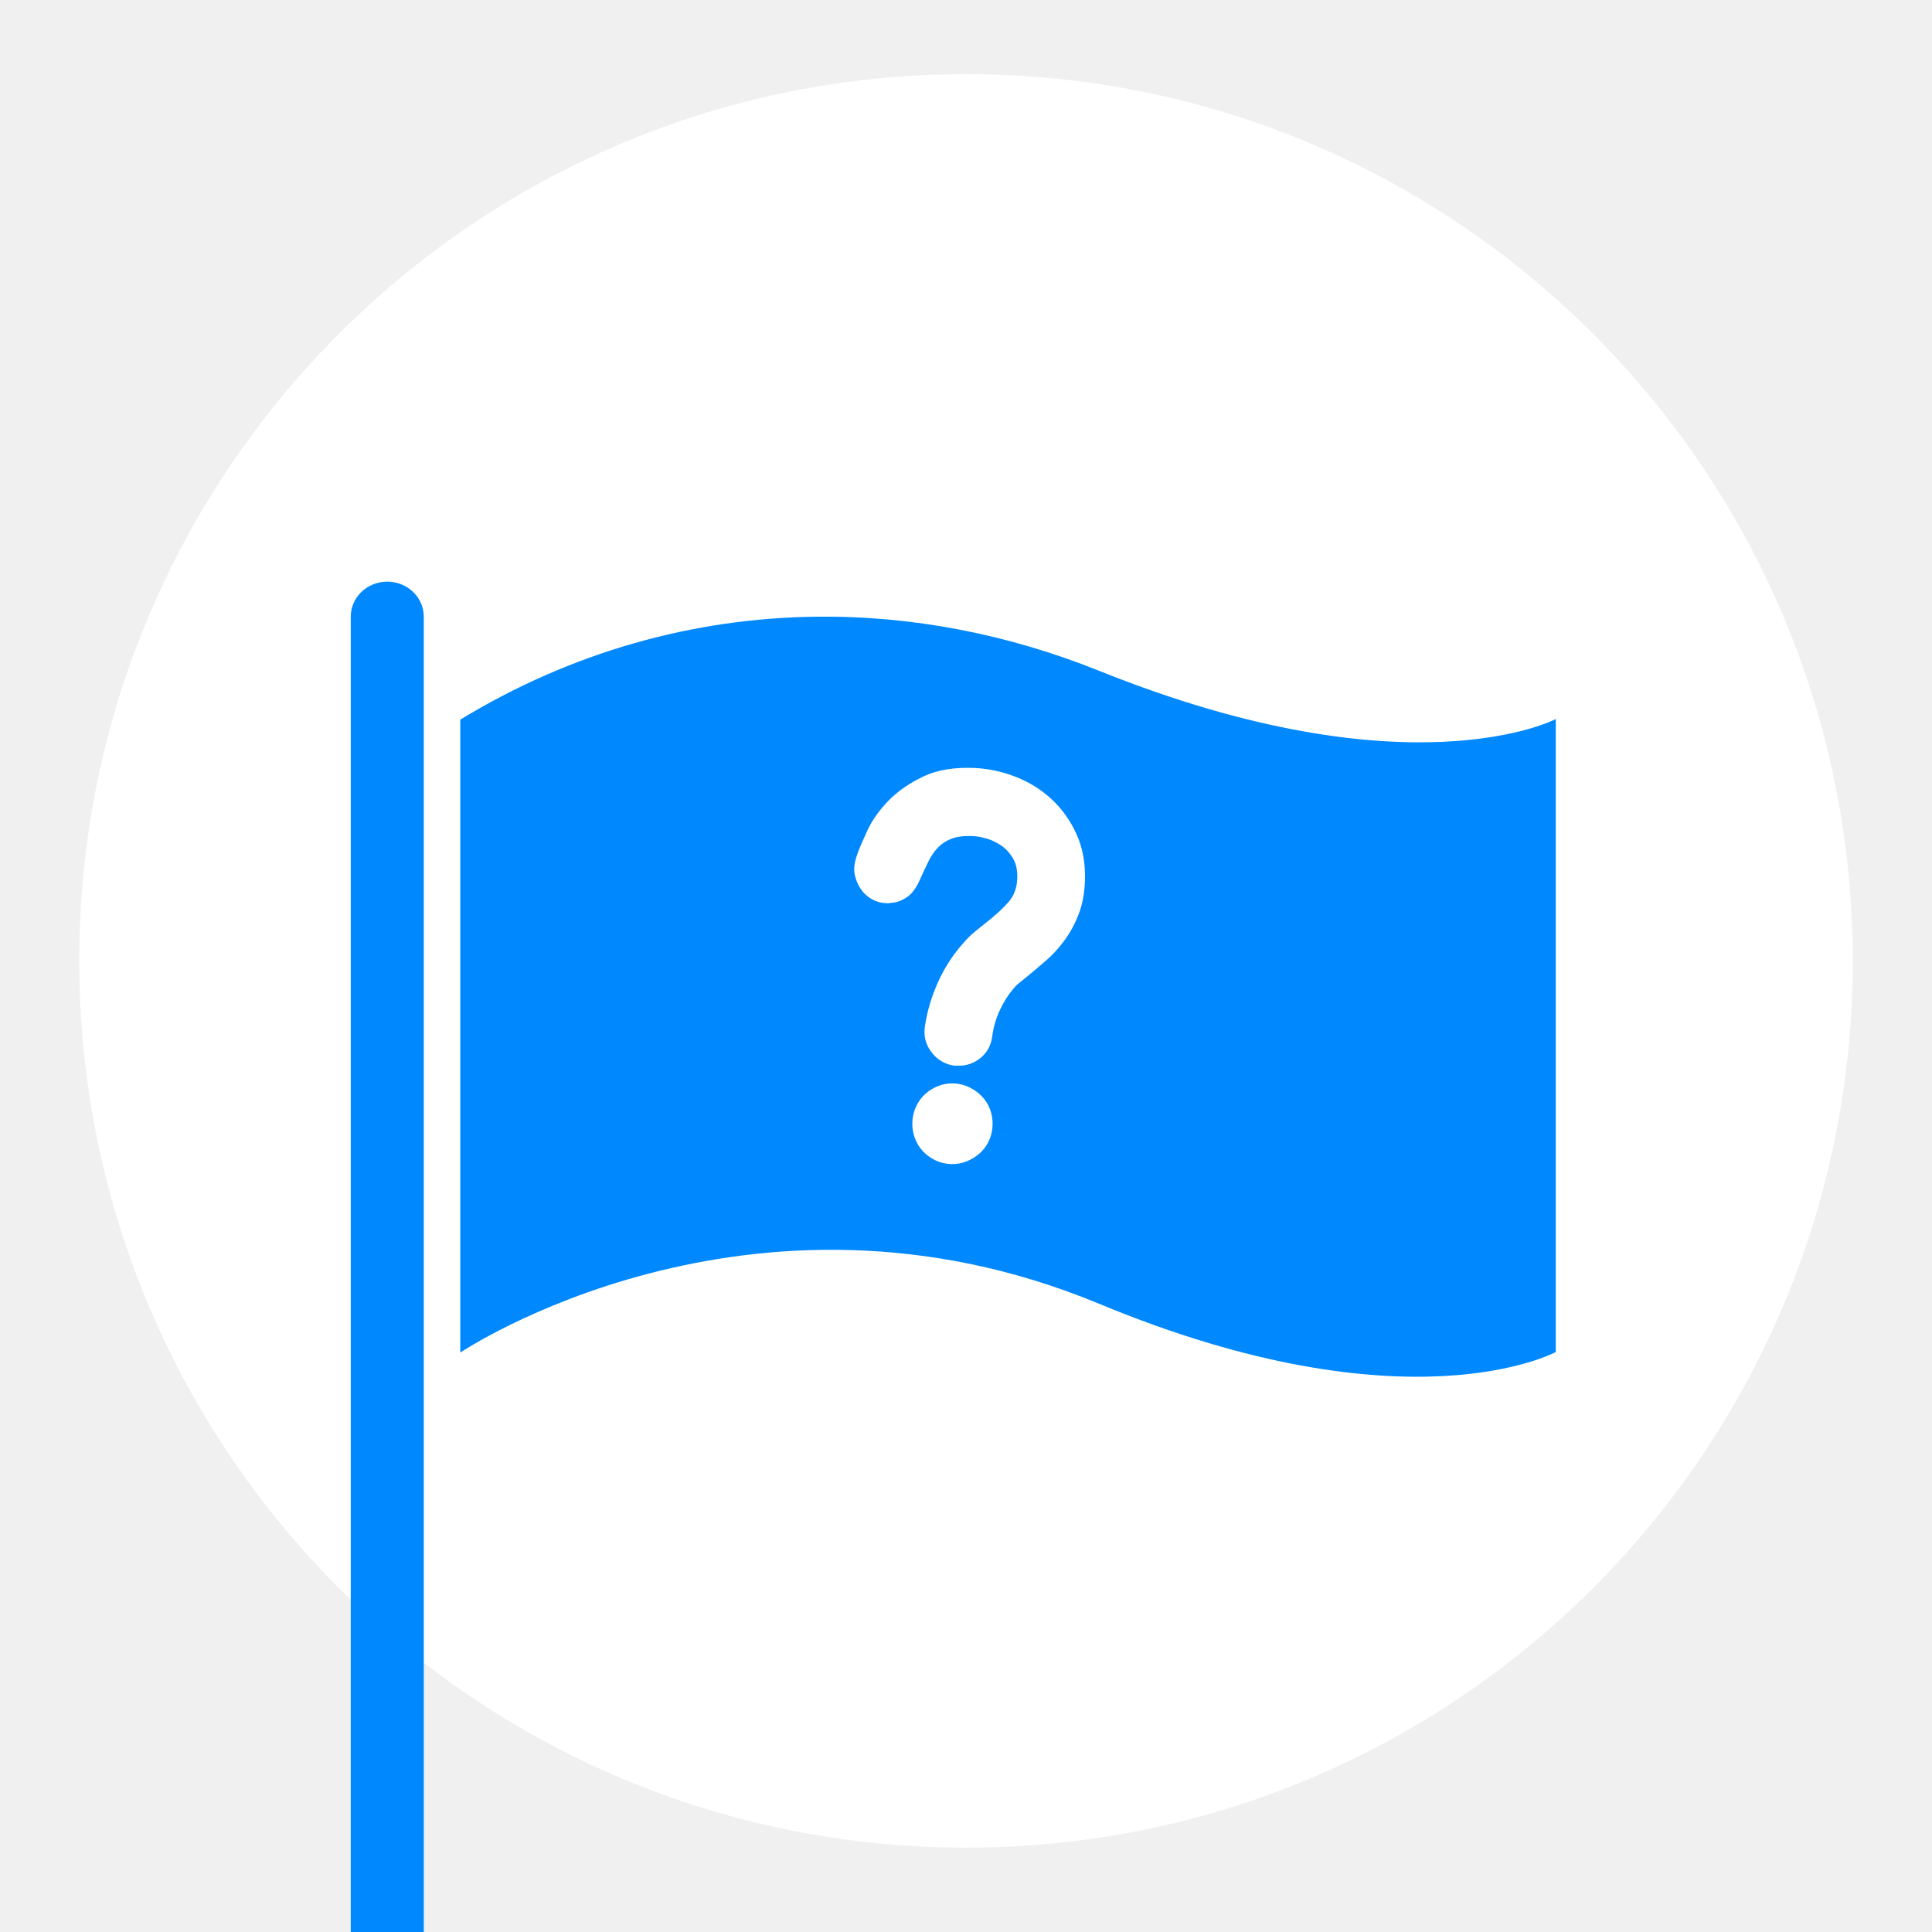
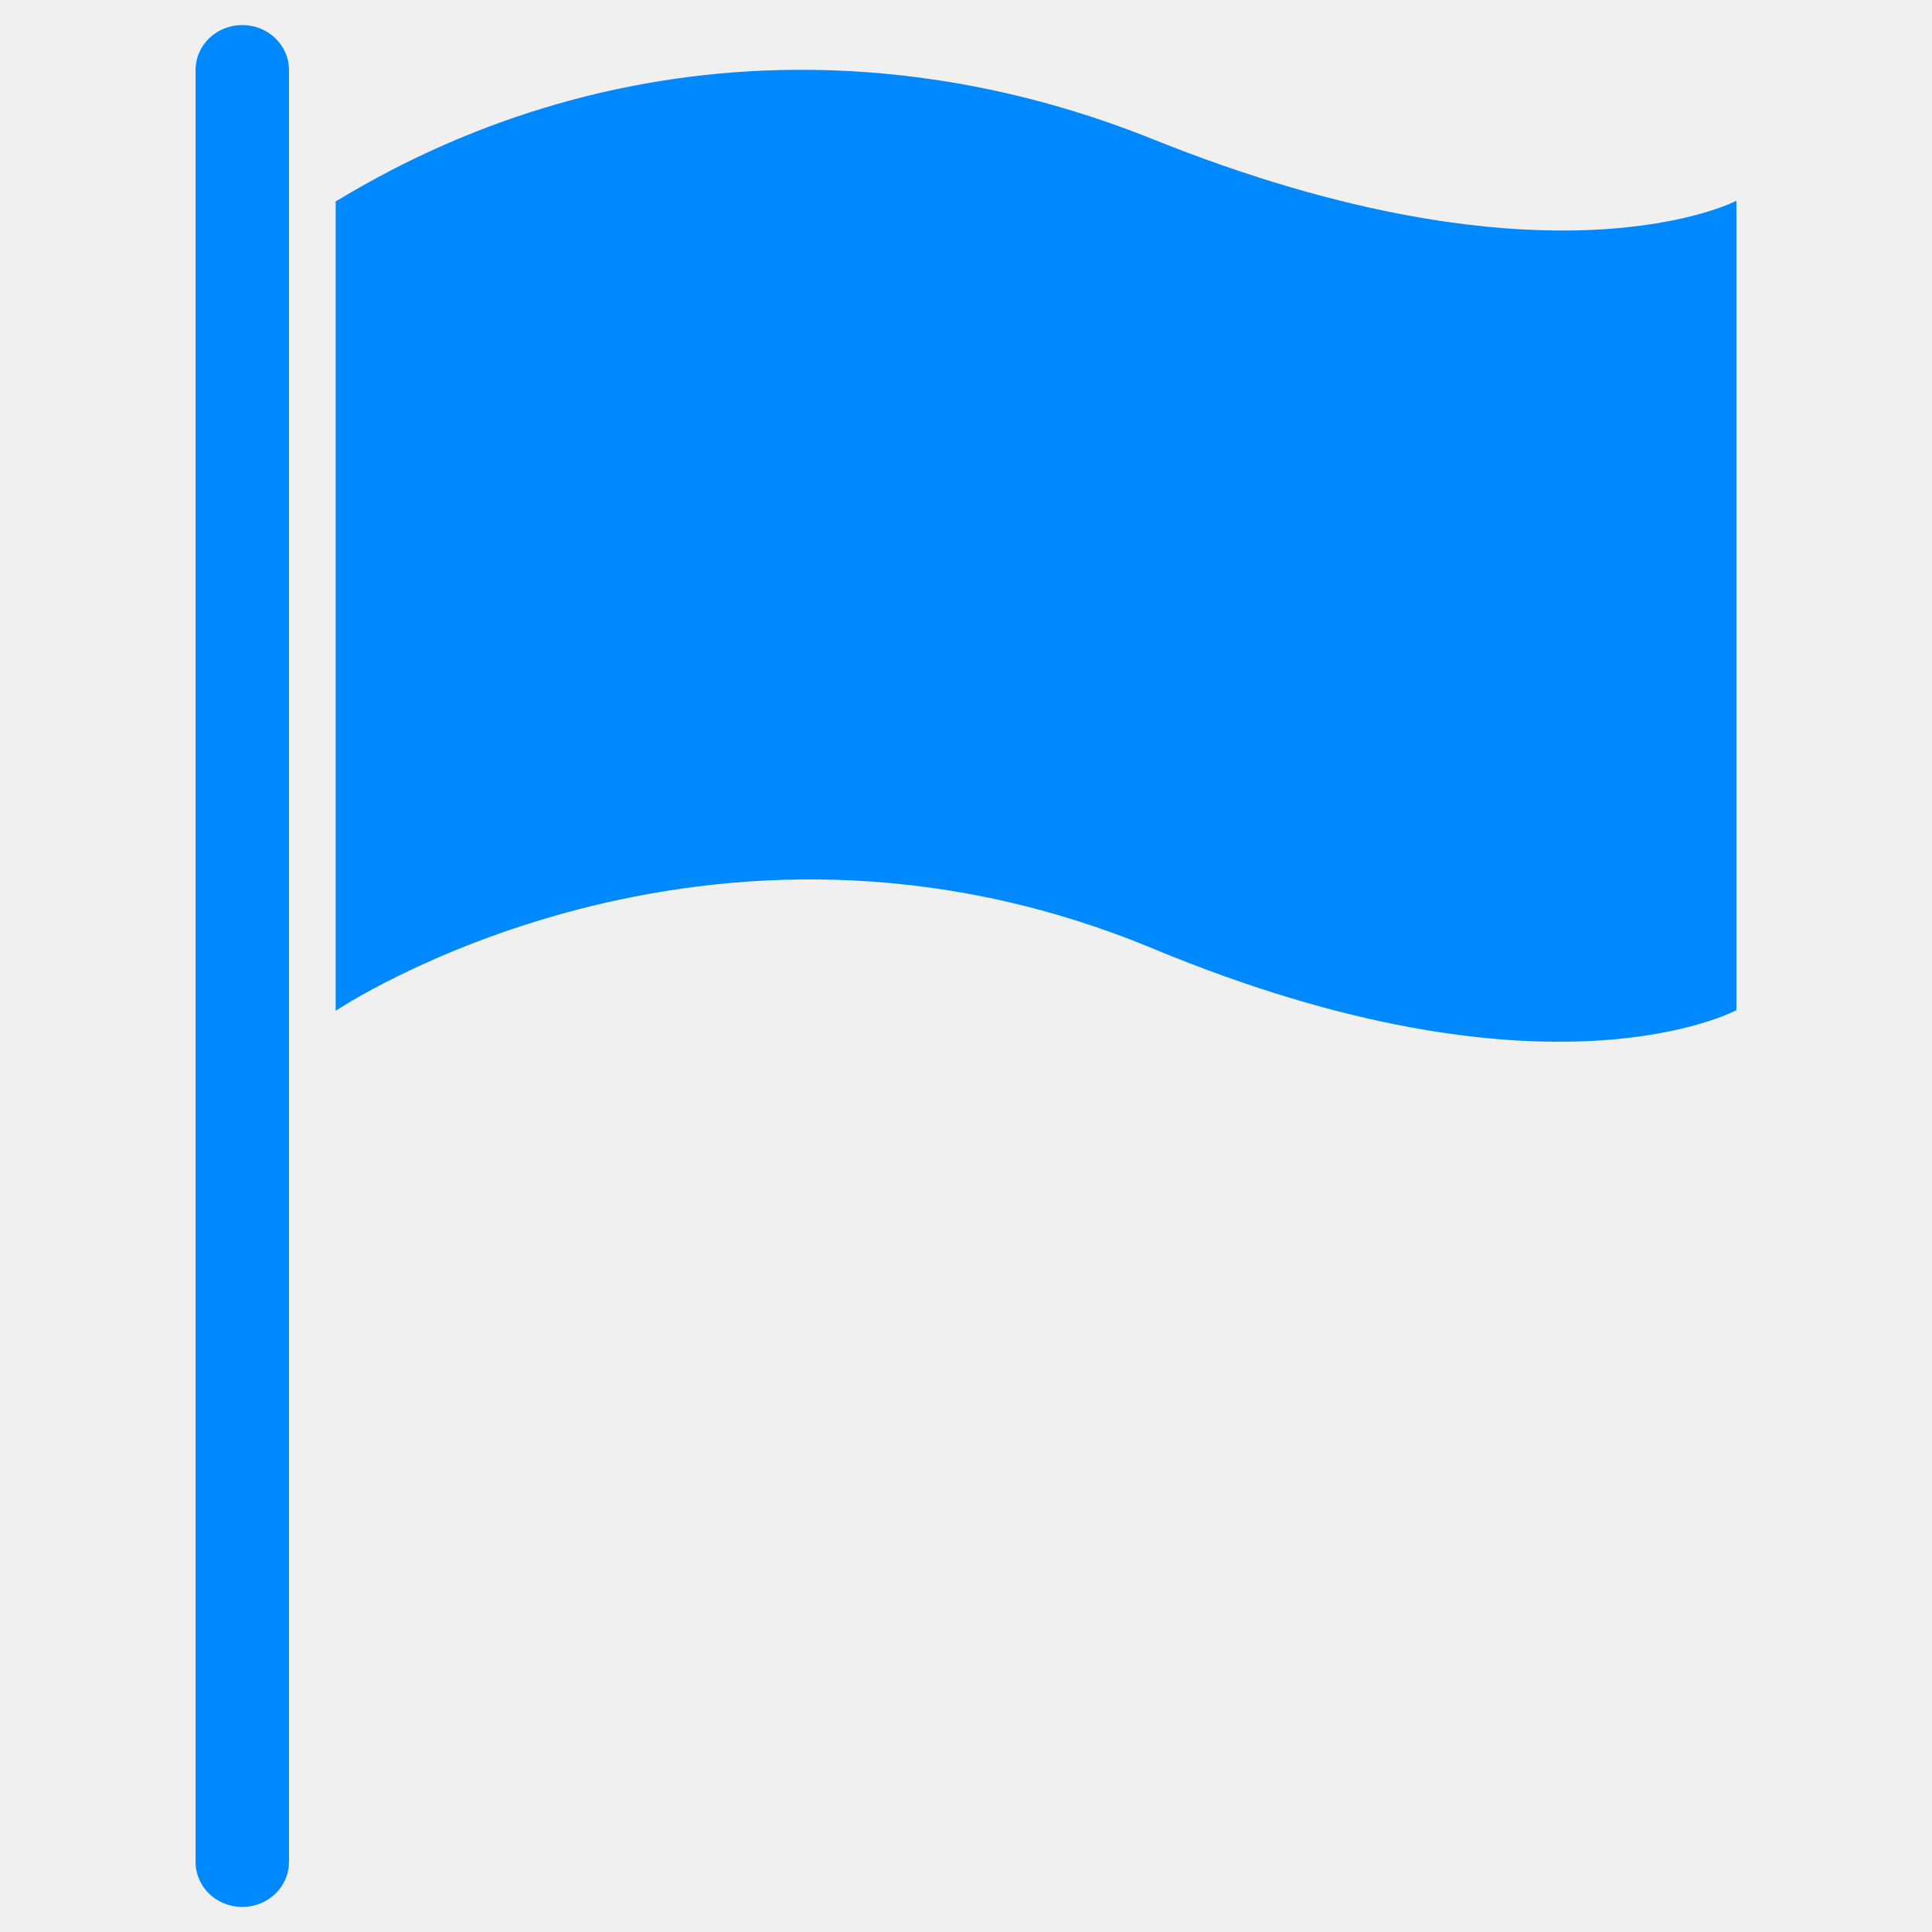
<svg xmlns="http://www.w3.org/2000/svg" width="512" height="512">
-   <path fill="none" d="M-1-1h514v514H-1z" />
+   <path fill="#08f" stroke-width="NaN" stroke-opacity="null" fill-opacity="null" opacity=".5" d="M107.34 196.819l136.975-.649" stroke="null" />
+   <ellipse fill="#fff" cx="280.019" cy="179.291" rx=".325" />
+   <path stroke="null" d="M64.204 6.641c-6.837 0-12.374 5.314-12.374 11.874v474.97c0 6.56 5.537 11.874 12.374 11.874s12.374-5.314 12.374-11.874V18.515c0-6.56-5.537-11.874-12.374-11.874zm145.394 11.874c-41.546.475-82.831 11.874-120.646 34.881v214.478s97.841-65.795 216.544-16.505C410.241 294.847 460.17 267.696 460.17 267.696V53.206S410.761 79.169 305.496 36.879c-31.12-12.498-63.583-18.738-95.898-18.363v-0z" fill="#08f" />
  <g>
-     <path stroke="null" d="M107.34 196.819l136.975-.649" opacity=".5" fill-opacity="null" stroke-opacity="null" stroke-width="NaN" fill="#08f" />
-     <ellipse rx=".325" cy="179.291" cx="280.019" fill="#fff" />
-     <path d="M21 254.649c0-129.834 105.166-235 235-235 129.834 0 235 105.166 235 235 0 129.834-105.166 235-235 235-129.834 0-235-105.166-235-235z" fill="#fff" />
-     <path fill="#08f" d="M102.629 154.145c-5.346 0-9.677 4.155-9.677 9.286V534.879c0 5.13 4.33 9.286 9.677 9.286s9.677-4.155 9.677-9.286V163.431c0-5.131-4.33-9.286-9.677-9.286zm113.704 9.286c-32.49.372-64.778 9.286-94.35 27.278v167.732s76.516-51.455 169.347-12.908c81.916 34.001 120.962 12.768 120.962 12.768v-167.741s-38.64 20.304-120.962-12.768c-24.338-9.774-49.725-14.654-74.996-14.361z" />
-     <path fill="#FFF" d="M263.044 298.177c.051-1.456-.17-2.845-.66-4.166-.491-1.322-1.218-2.479-2.18-3.472-.963-.993-2.086-1.799-3.368-2.419-1.282-.621-2.652-.956-4.108-1.007s-2.845.188-4.168.718c-1.323.529-2.48 1.256-3.471 2.18-.991.925-1.778 2.029-2.36 3.313-.582 1.284-.898 2.654-.949 4.109-.051 1.456.169 2.845.66 4.166.491 1.322 1.199 2.478 2.123 3.47.925.992 2.028 1.798 3.311 2.417 1.283.621 2.652.956 4.108 1.007s2.845-.188 4.168-.718c1.323-.529 2.5-1.255 3.529-2.178 1.03-.923 1.835-2.026 2.417-3.311.582-1.284.898-2.654.949-4.11zm-9.348-15.748l-.92-.032c-2.442-.392-4.414-1.574-5.918-3.544-1.504-1.97-2.098-4.178-1.783-6.622.607-4.198 1.803-8.243 3.589-12.132 1.786-3.889 4.035-7.321 6.747-10.295.88-1.044 1.834-1.988 2.861-2.835 1.028-.846 2.053-1.674 3.079-2.482 2.604-2.057 4.606-3.905 6.006-5.545s2.143-3.685 2.228-6.137c.075-2.146-.304-3.924-1.137-5.334-.833-1.41-1.868-2.54-3.104-3.388-1.236-.849-2.538-1.47-3.905-1.863-1.367-.393-2.587-.608-3.66-.646l-.23-.008c-2.146-.075-3.918.151-5.318.677s-2.596 1.29-3.59 2.292-1.842 2.218-2.545 3.651-1.428 2.981-2.176 4.643c-1.002 2.343-2.172 3.971-3.508 4.884s-2.658 1.423-3.966 1.53c-1.467.256-2.957.088-4.471-.501-1.511-.667-2.707-1.591-3.586-2.772-.808-1.026-1.415-2.332-1.82-3.919-.405-1.587-.184-3.517.663-5.789.511-1.44 1.388-3.5 2.633-6.18s3.081-5.282 5.509-7.806 5.515-4.679 9.26-6.467 8.375-2.546 13.89-2.277c3.676.205 7.273 1.002 10.792 2.391s6.654 3.359 9.404 5.91c2.75 2.551 4.944 5.639 6.582 9.264 1.638 3.625 2.376 7.736 2.216 12.334-.118 3.372-.681 6.344-1.692 8.918-1.01 2.573-2.261 4.87-3.751 6.889s-3.085 3.767-4.786 5.242c-1.701 1.475-3.263 2.802-4.685 3.98-.79.663-1.54 1.27-2.251 1.82-.71.551-1.265 1.088-1.667 1.611-1.438 1.638-2.676 3.57-3.713 5.798-1.037 2.227-1.713 4.563-2.029 7.007-.313 2.368-1.357 4.269-3.133 5.703-1.777 1.434-3.814 2.111-6.113 2.03z" stroke="null" />
+     <path d="M-1-1h514v514H-1V-1z" fill="none" />
+   </g>
+   <g>
+     <path fill="none" d="M-1-1h582v402H-1z" />
  </g>
</svg>
